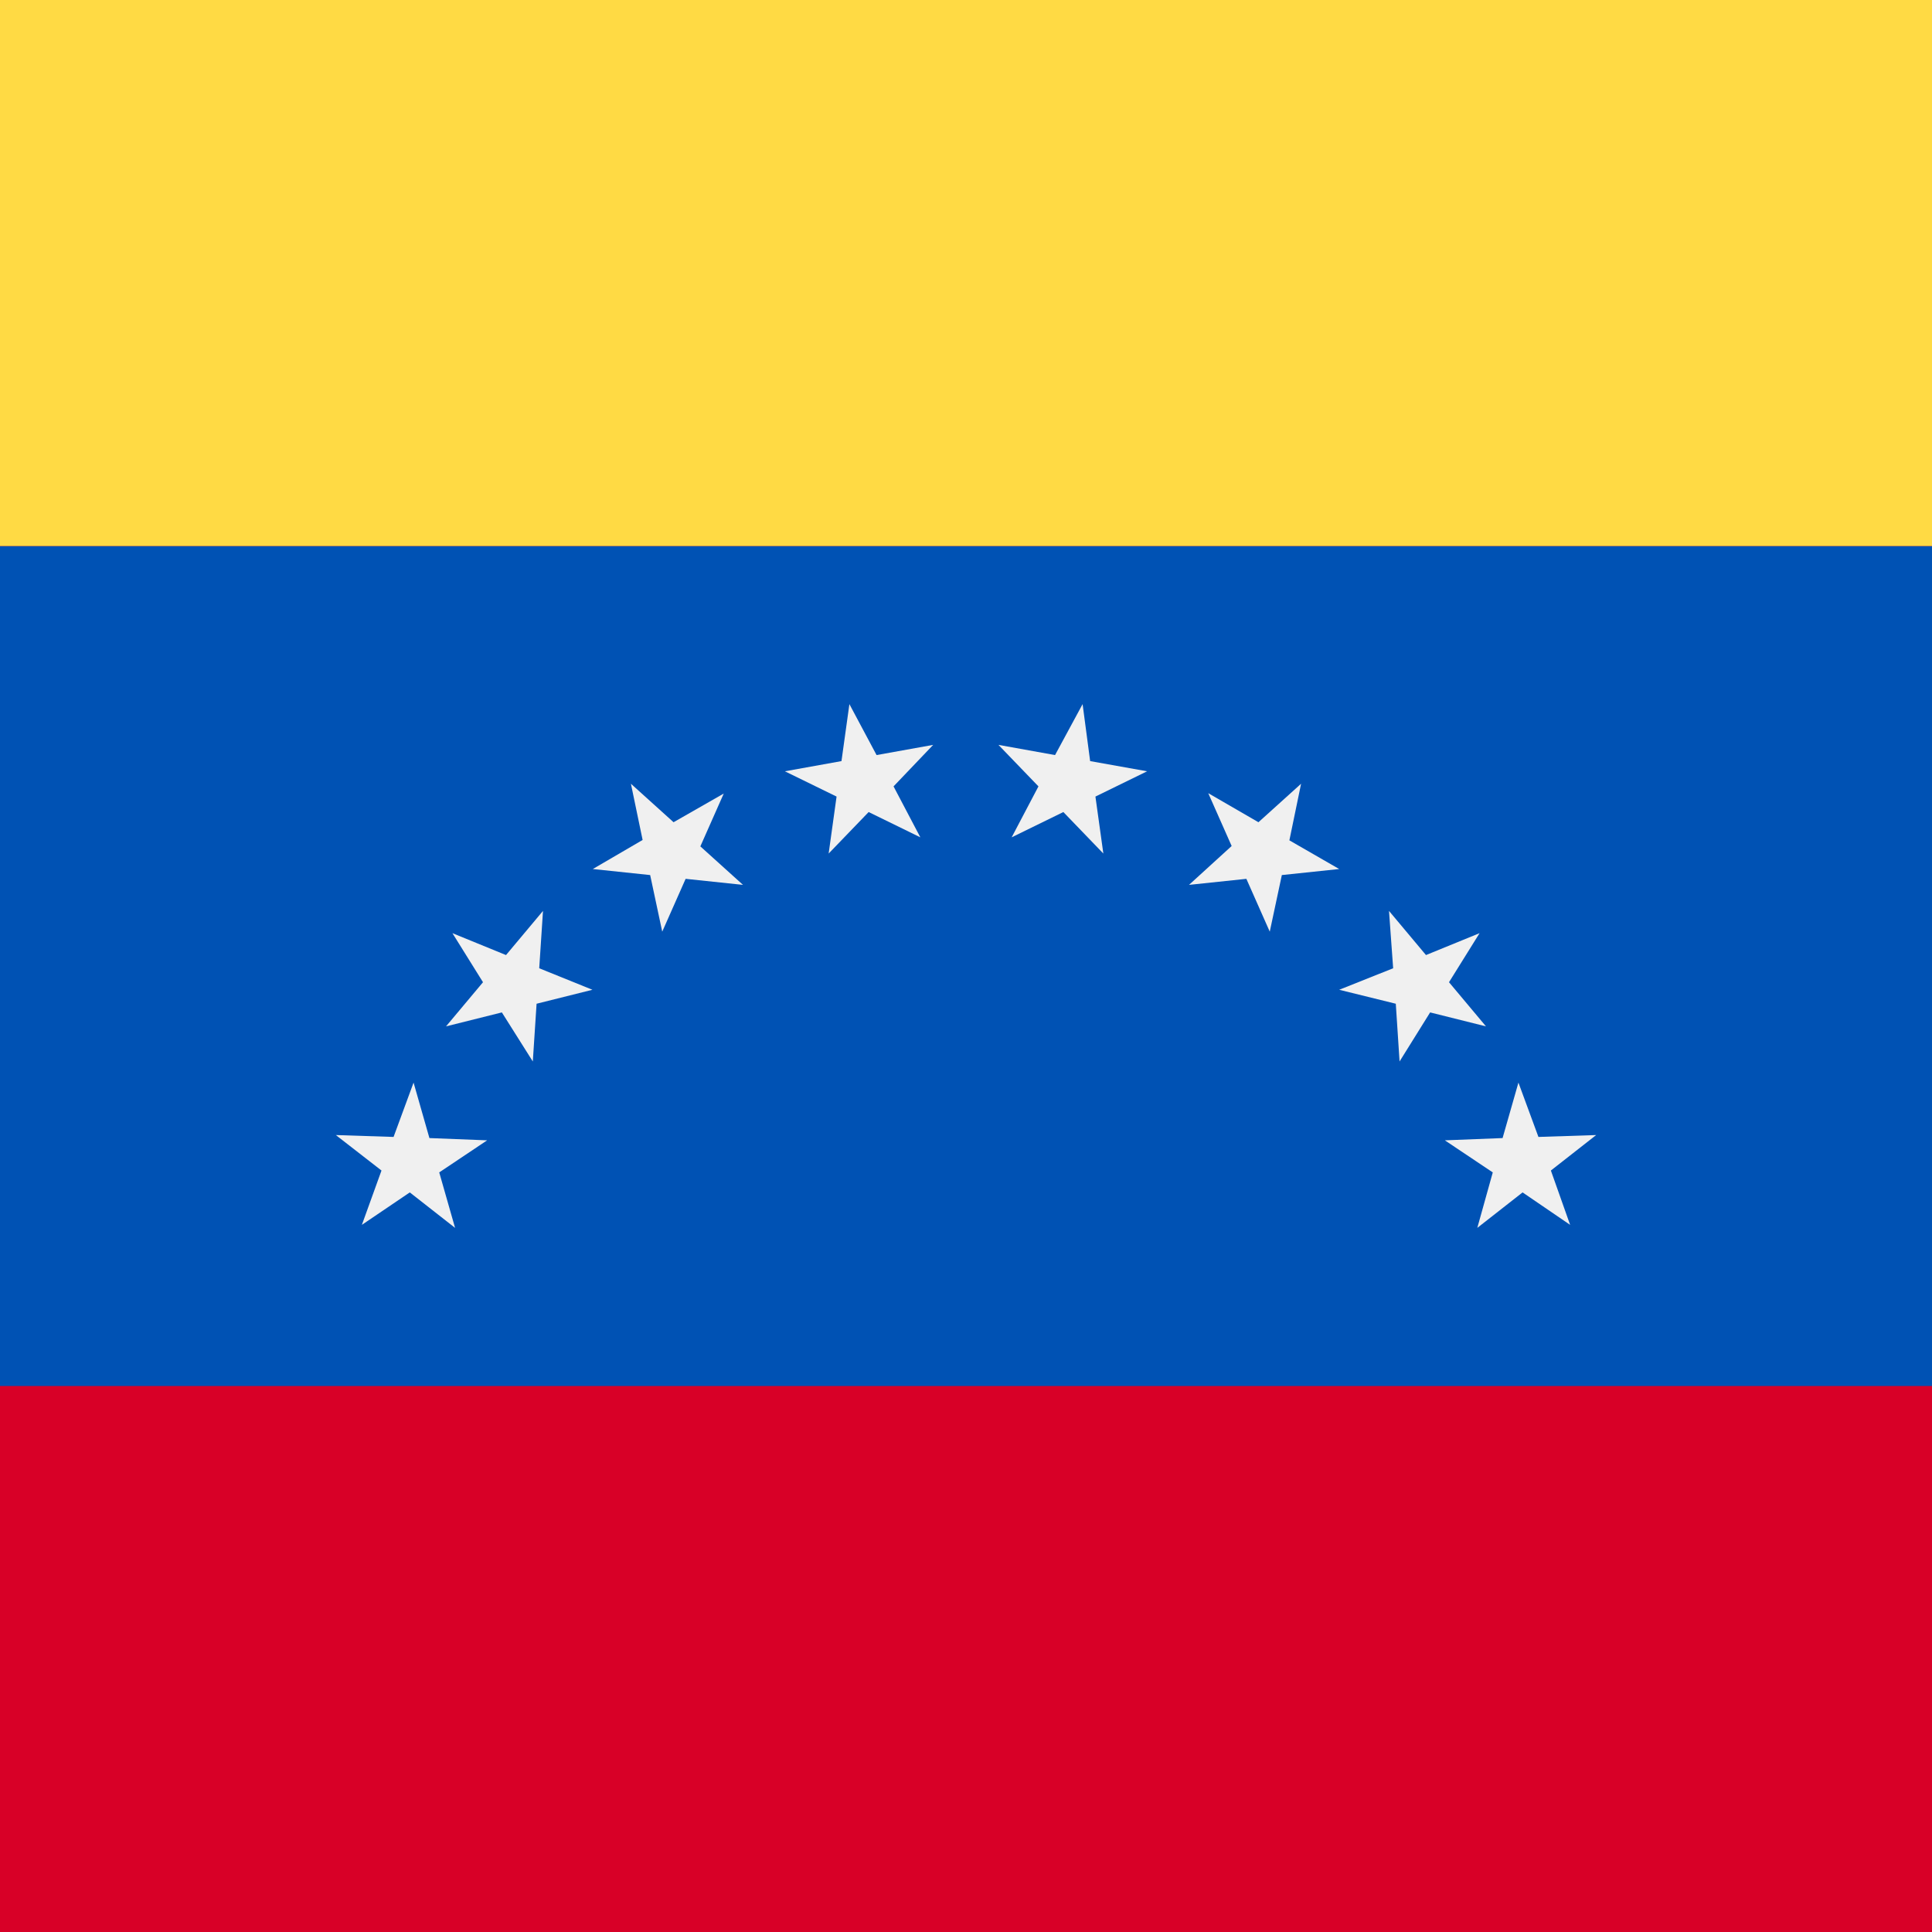
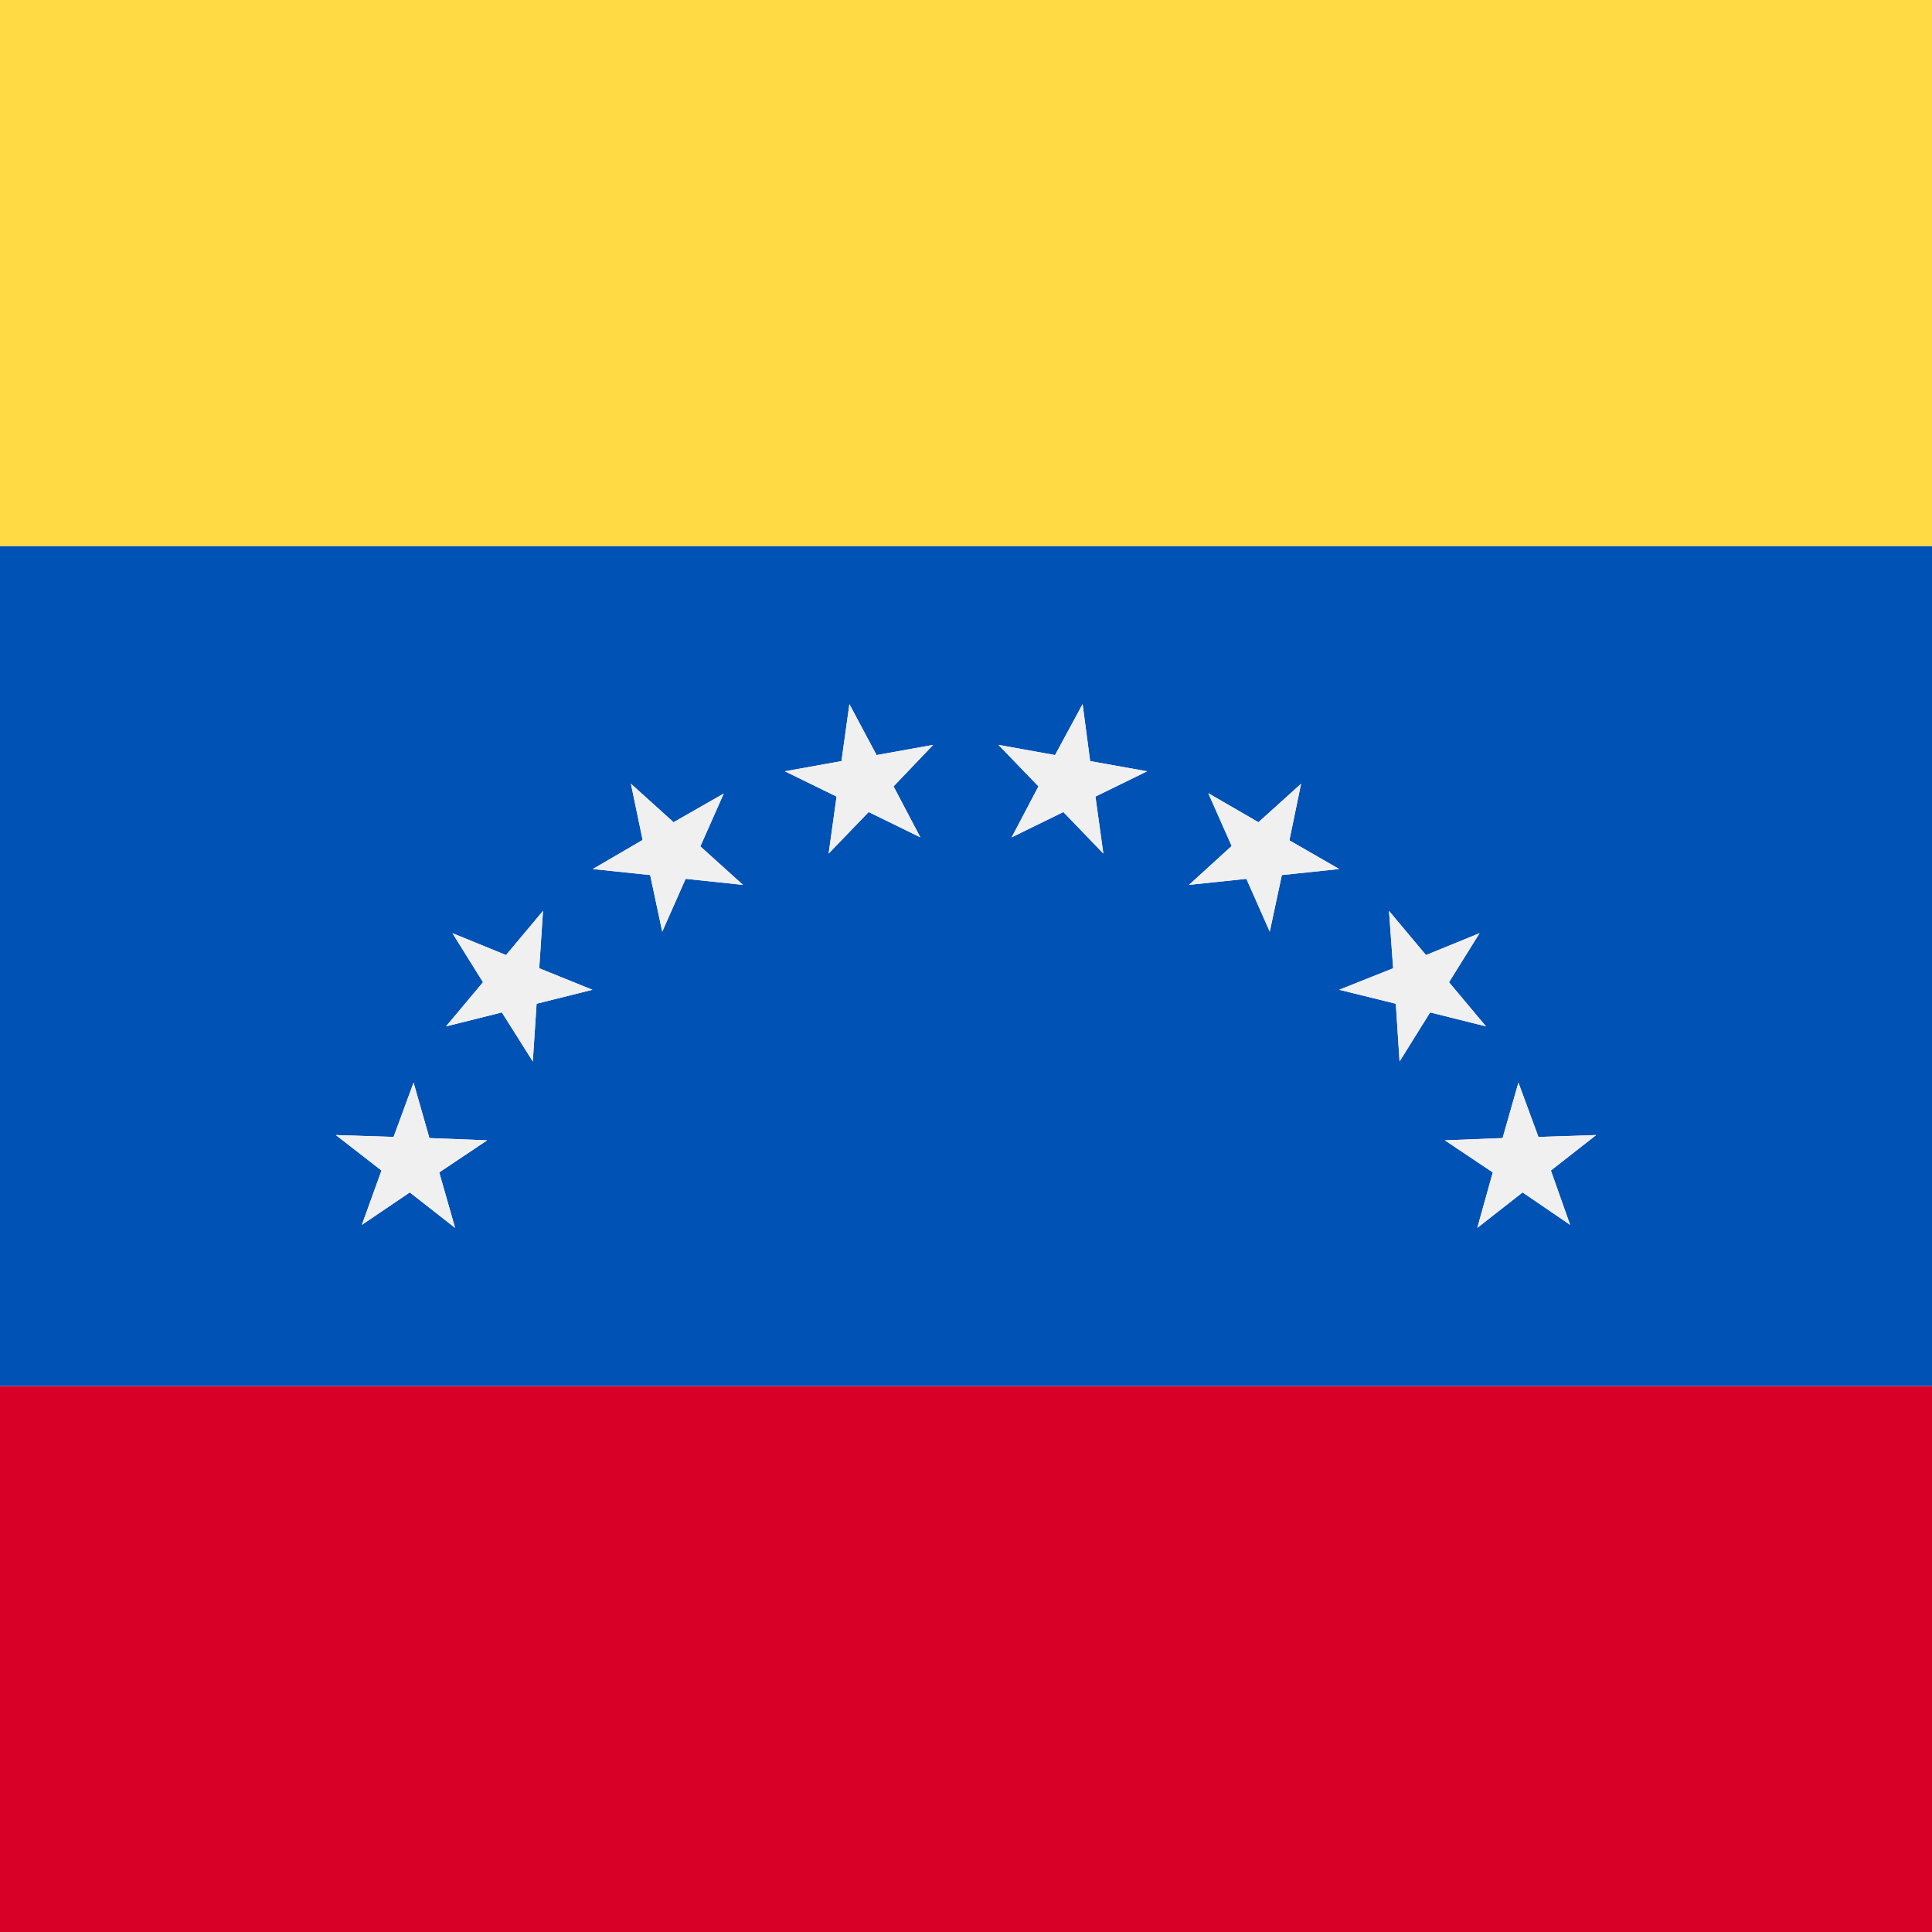
- <svg xmlns="http://www.w3.org/2000/svg" viewBox="0 0 512 512">
-   <path fill="#d80027" d="M0 0h512v512H0z" />
-   <path fill="#0052b4" d="M0 144.7h512v222.6H0z" />
-   <g fill="#f0f0f0">
-     <path d="M423 300.8l-12 9.4 5.1 14.4-12.6-8.6-12 9.4 4.1-14.7-12.7-8.5 15.3-.6 4.2-14.7 5.3 14.4z" />
-     <path d="M392.1 247.3l-8.1 13 9.8 11.7-14.8-3.7-8.1 13-1-15.3-15-3.7 14.3-5.7-1.1-15.2 9.8 11.7z" />
-     <path d="M344.8 207.7l-3.1 15 13.2 7.6-15.2 1.6-3.2 15-6.2-14-15.2 1.6 11.3-10.3-6.2-14 13.3 7.7z" />
-     <path d="M286.9 186.6l2 15.1 15.1 2.7-13.7 6.7 2.1 15.1-10.6-11-13.7 6.7 7.1-13.5-10.6-11 15 2.7z" />
-     <path d="M225.1 186.6l7.2 13.5 15-2.7-10.5 11 7.1 13.5-13.7-6.7-10.6 11 2.1-15.1-13.7-6.7 15-2.7z" />
-     <path d="M167.2 207.7l11.3 10.2 13.3-7.6-6.2 14 11.3 10.2-15.2-1.6-6.2 14-3.2-15-15.2-1.6 13.2-7.7z" />
-     <path d="M119.9 247.3l14.2 5.8 9.8-11.7-1 15.2 14.1 5.7-14.8 3.7-1 15.3-8.2-13-14.8 3.7 9.8-11.7z" />
-     <path d="M89 300.8l15.3.5 5.3-14.4 4.2 14.7 15.3.6-12.7 8.5 4.2 14.7-12-9.4-12.7 8.6 5.2-14.4z" />
-   </g>
-   <path fill="#ffda44" d="M0 0h512v144.7H0z" />
+ <svg xmlns="http://www.w3.org/2000/svg" version="1.1" id="Layer_1" x="0px" y="0px" viewBox="0 0 512 512" style="enable-background:new 0 0 512 512;" xml:space="preserve">
+   <style type="text/css">
+ 	.st0{fill:#D80027;}
+ 	.st1{fill:#0052B4;}
+ 	.st2{fill:#FFDA44;}
+ 	.st3{fill:#F0F0F0;}
+ </style>
+   <rect y="367.3" class="st0" width="512" height="144.7" />
+   <path class="st1" d="M0,144.7v222.6h512V144.7H0z M120.6,325.4l-12-9.4l-12.7,8.6l5.2-14.4L89,300.8l15.3,0.5l5.3-14.4l4.2,14.7  l15.3,0.6l-12.7,8.5L120.6,325.4z M142.2,266l-1,15.3l-8.2-13l-14.8,3.7l9.8-11.7l-8.1-13l14.2,5.8l9.8-11.7l-1,15.2l14.1,5.7  L142.2,266z M181.7,232.9l-6.2,14l-3.2-15l-15.2-1.6l13.2-7.7l-3.1-14.9l11.3,10.2l13.3-7.6l-6.2,14l11.3,10.2L181.7,232.9z   M243.9,221.9l-13.7-6.7l-10.6,11l2.1-15.1l-13.7-6.7l15-2.7l2.1-15.1l7.2,13.5l15-2.7l-10.5,11L243.9,221.9z M292.4,226.2l-10.6-11  l-13.7,6.7l7.1-13.5l-10.6-11l15,2.7l7.3-13.5l2,15.1l15.1,2.7l-13.7,6.7L292.4,226.2z M336.5,246.9l-6.2-14l-15.2,1.6l11.3-10.3  l-6.2-14l13.3,7.7l11.3-10.2l-3.1,15l13.2,7.6l-15.2,1.6L336.5,246.9z M370.9,281.3l-1-15.3l-15-3.7l14.3-5.7l-1.1-15.2l9.8,11.7  l14.2-5.8l-8.1,13l9.8,11.7l-14.8-3.7L370.9,281.3z M416.1,324.6l-12.6-8.6l-12,9.4l4.1-14.7l-12.7-8.5l15.3-0.6l4.2-14.7l5.3,14.4  l15.3-0.5l-12,9.4L416.1,324.6z" />
+   <path class="st2" d="M0,0h512v144.7H0V0z" />
+   <path class="st3" d="M423,300.8l-12,9.4l5.1,14.4l-12.6-8.6l-12,9.4l4.1-14.7l-12.7-8.5l15.3-0.6l4.2-14.7l5.3,14.4L423,300.8z" />
+   <path class="st3" d="M392.1,247.3l-8.1,13l9.8,11.7l-14.8-3.7l-8.1,13l-1-15.3l-15-3.7l14.3-5.7l-1.1-15.2l9.8,11.7L392.1,247.3z" />
+   <path class="st3" d="M344.8,207.7l-3.1,15l13.2,7.6l-15.2,1.6l-3.2,15l-6.2-14l-15.2,1.6l11.3-10.3l-6.2-14l13.3,7.7L344.8,207.7z" />
+   <path class="st3" d="M286.9,186.6l2,15.1l15.1,2.7l-13.7,6.7l2.1,15.1l-10.6-11l-13.7,6.7l7.1-13.5l-10.6-11l15,2.7L286.9,186.6z" />
+   <path class="st3" d="M225.1,186.6l7.2,13.5l15-2.7l-10.5,11l7.1,13.5l-13.7-6.7l-10.6,11l2.1-15.1l-13.7-6.7l15-2.7L225.1,186.6z" />
+   <path class="st3" d="M167.2,207.7l11.3,10.2l13.3-7.6l-6.2,14l11.3,10.2l-15.2-1.6l-6.2,14l-3.2-15l-15.2-1.6l13.2-7.7L167.2,207.7z  " />
+   <path class="st3" d="M119.9,247.3l14.2,5.8l9.8-11.7l-1,15.2l14.1,5.7l-14.8,3.7l-1,15.3l-8.2-13l-14.8,3.7l9.8-11.7L119.9,247.3z" />
+   <path class="st3" d="M89,300.8l15.3,0.5l5.3-14.4l4.2,14.7l15.3,0.6l-12.7,8.5l4.2,14.7l-12-9.4l-12.7,8.6l5.2-14.4L89,300.8z" />
</svg>
